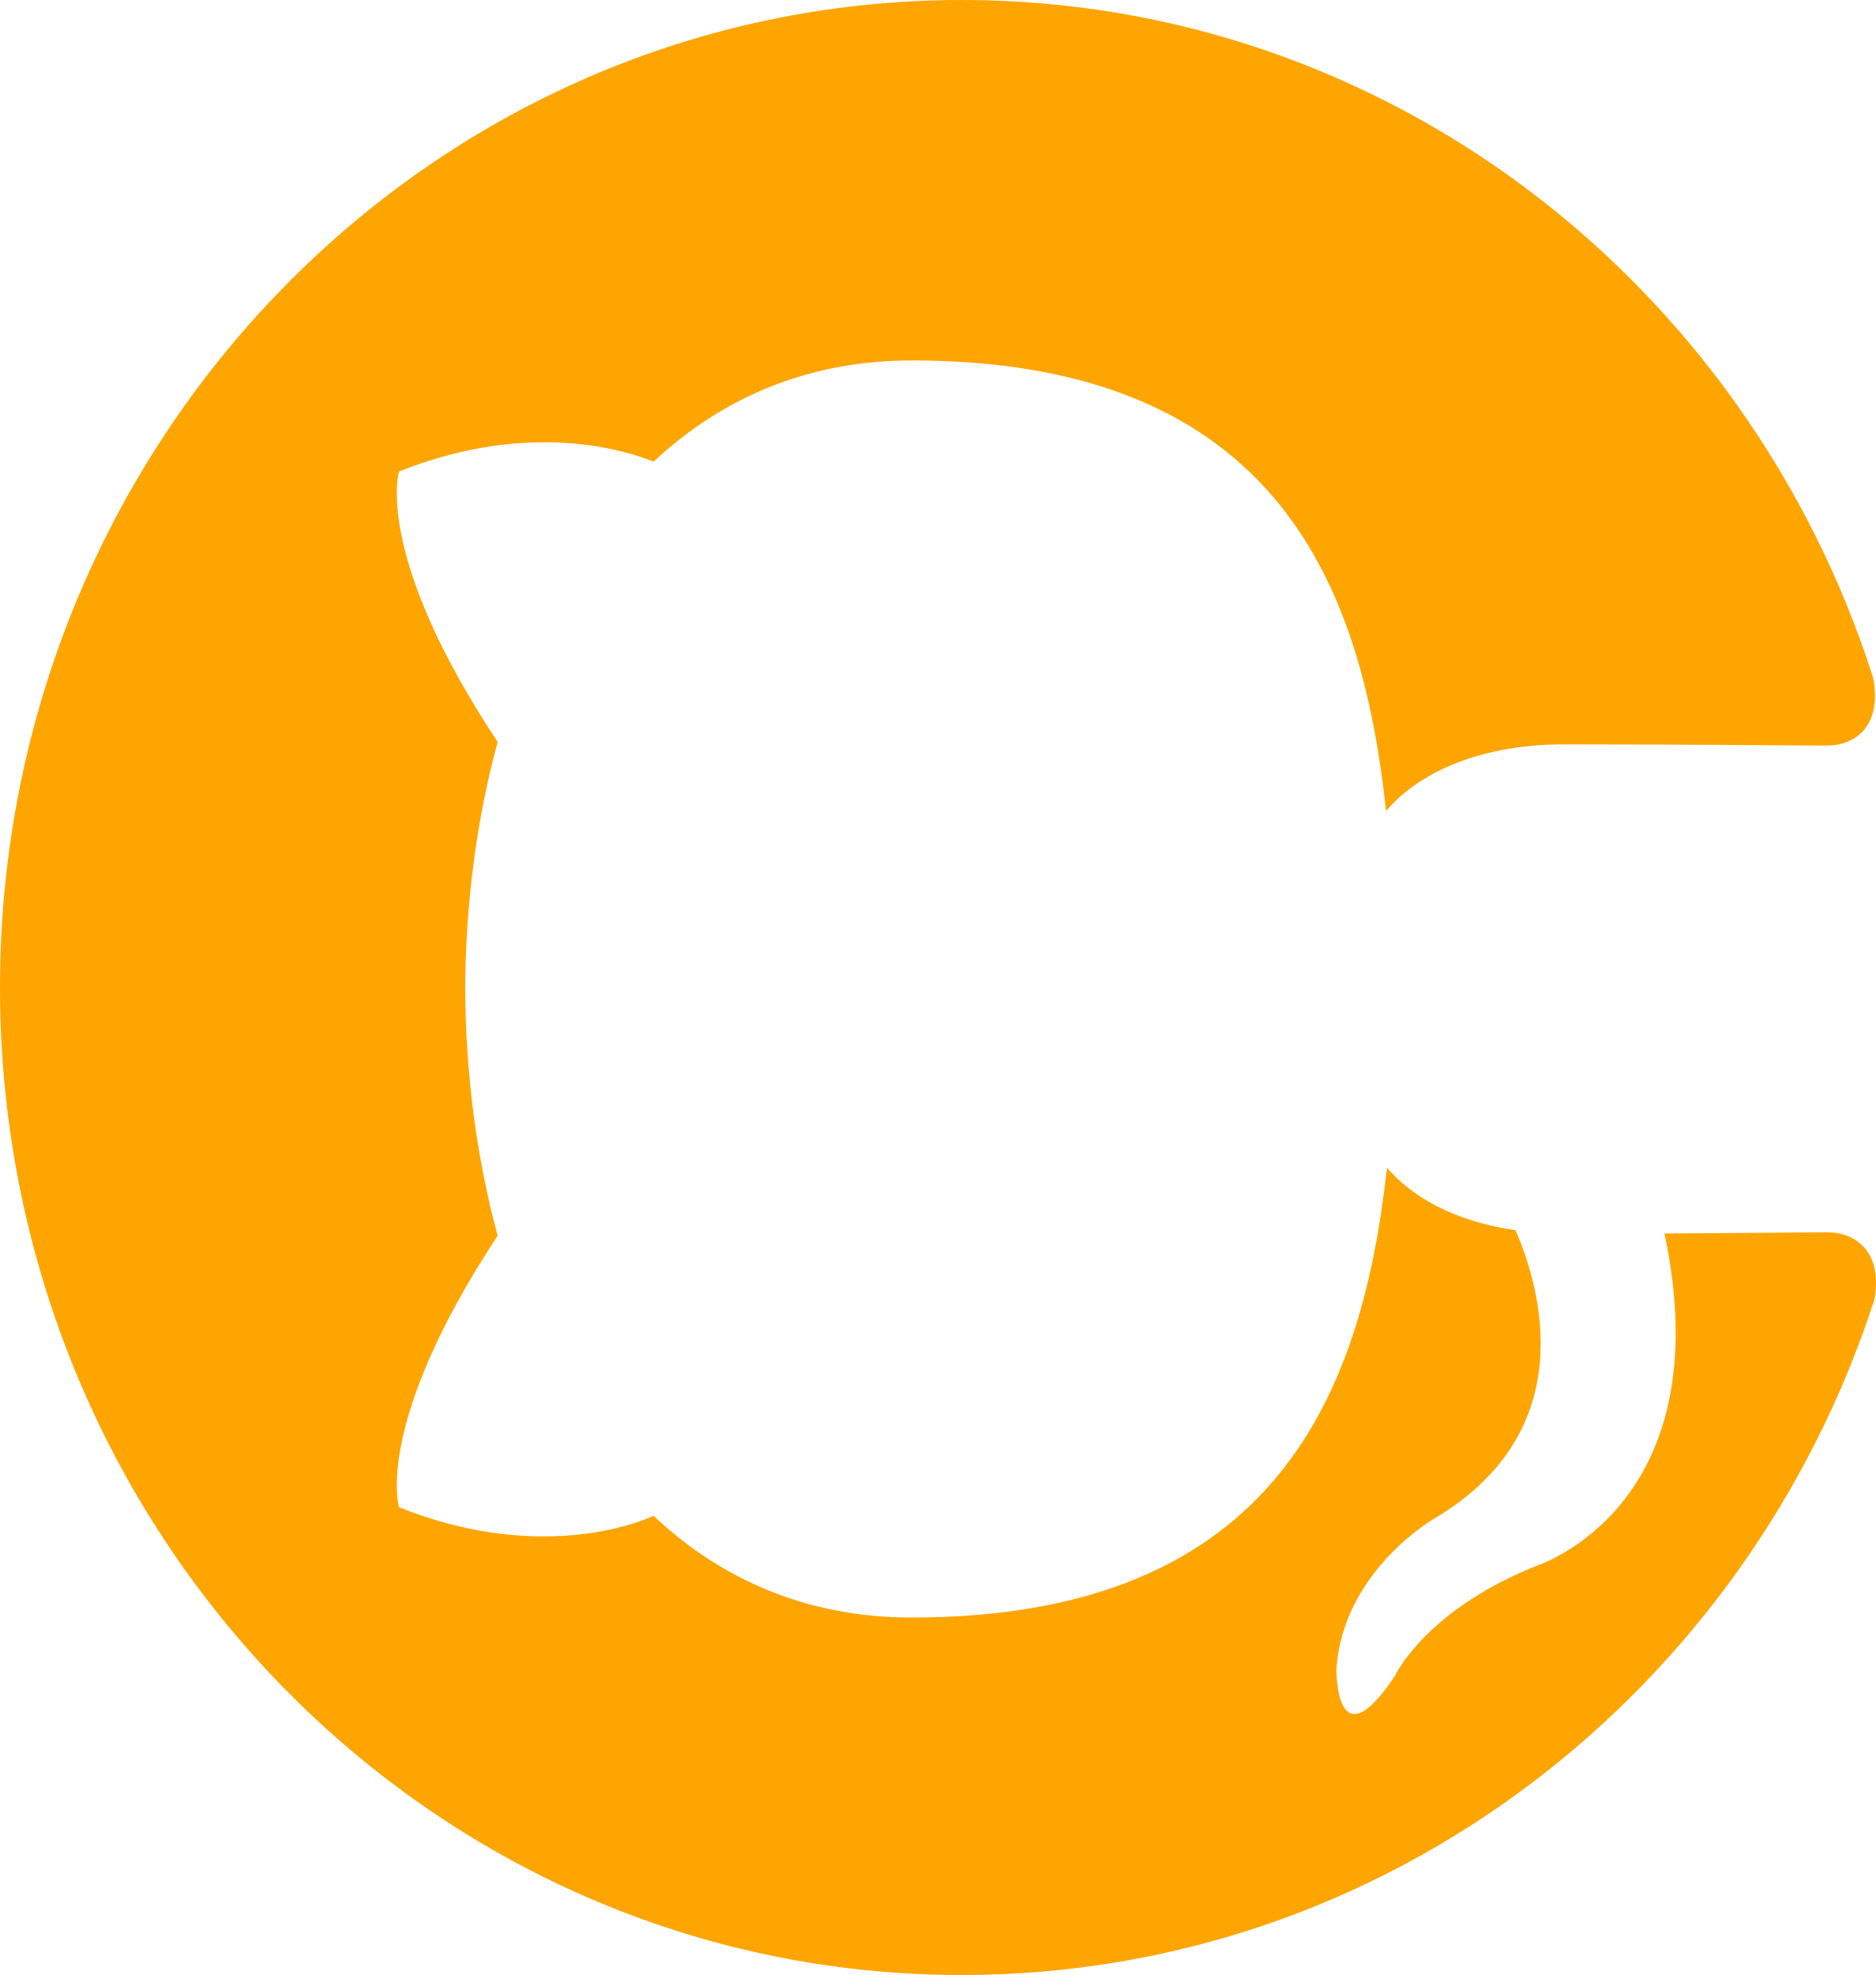
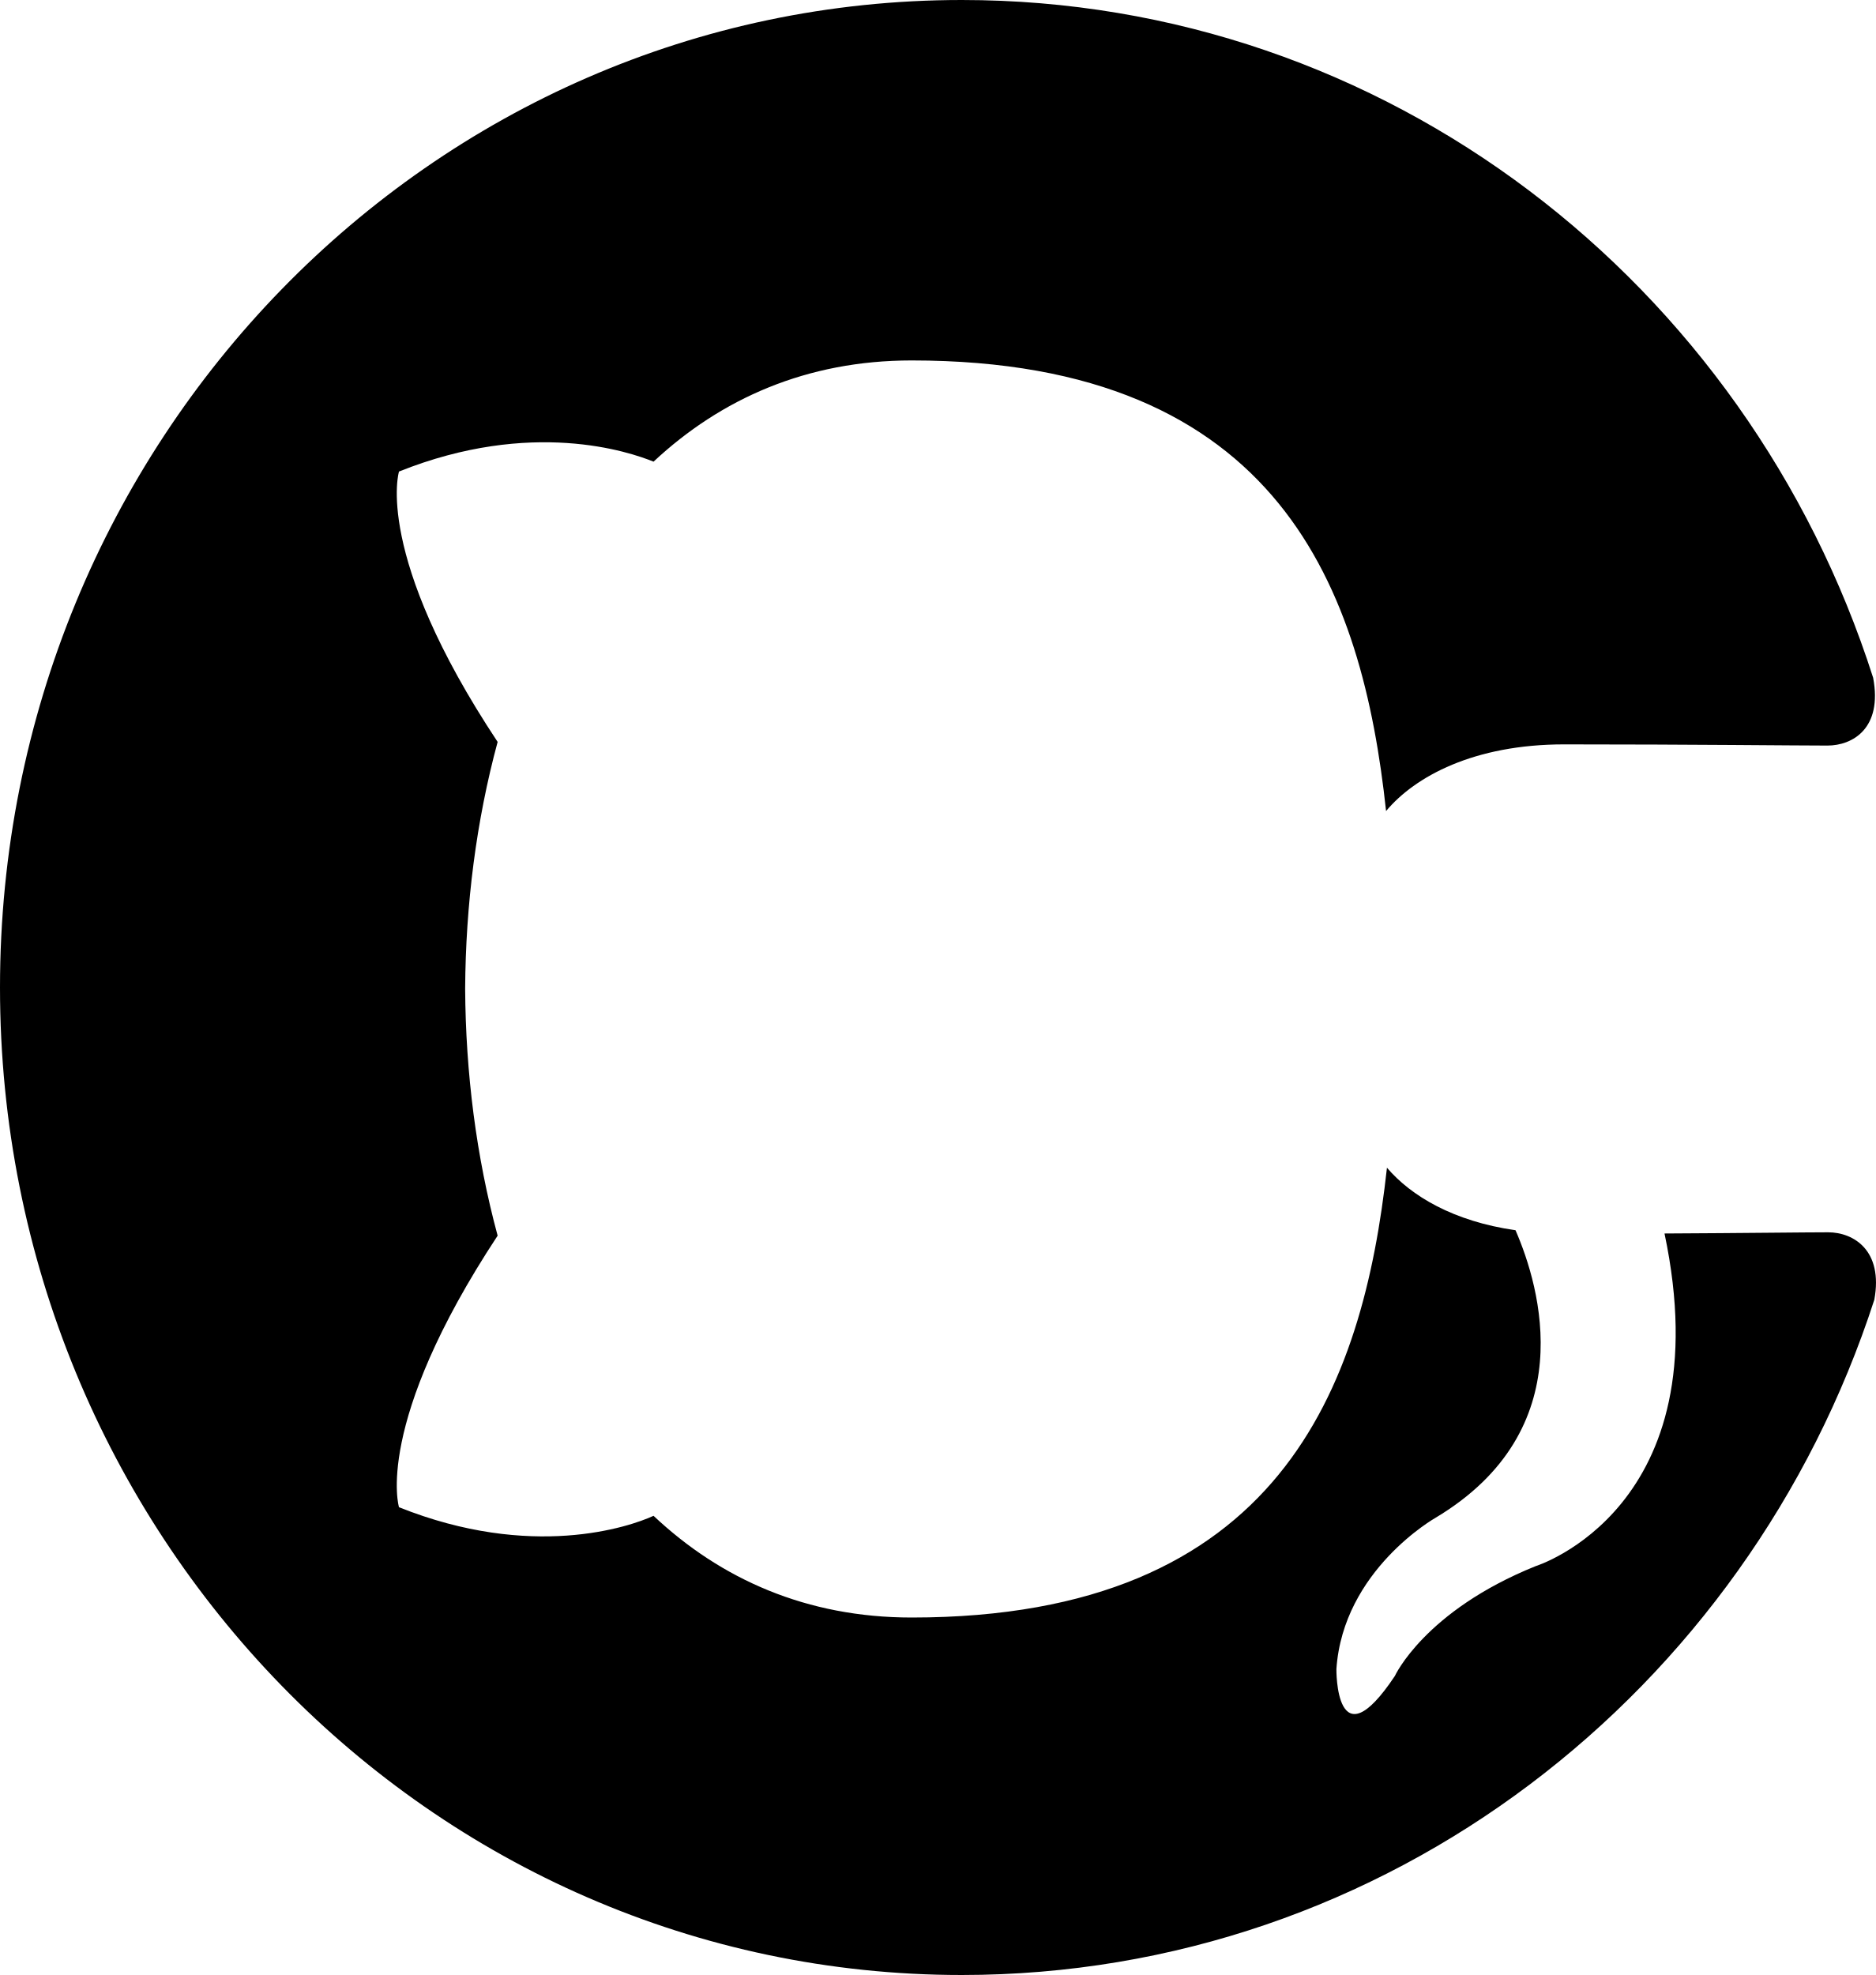
<svg xmlns="http://www.w3.org/2000/svg" width="19" height="20" viewBox="0 0 19 20" fill="none">
-   <path d="M-4.37114e-07 10C-1.95608e-07 15.524 4.362 20 9.741 20C14.046 20 17.696 17.134 18.983 13.162C19.075 12.662 18.773 12.479 18.515 12.479C18.284 12.479 17.671 12.487 16.858 12.491C17.446 15.273 15.552 15.86 15.552 15.86C14.427 16.314 14.127 16.972 14.127 16.972C13.523 17.878 13.535 16.902 13.535 16.902C13.603 15.898 14.539 15.37 14.539 15.37C16.028 14.479 15.598 13.03 15.349 12.458C14.719 12.368 14.29 12.11 14.047 11.825C13.803 14.045 12.965 16.38 9.233 16.38C8.17 16.38 7.301 15.992 6.619 15.35C6.373 15.463 5.383 15.8 4.041 15.263C4.041 15.263 3.78 14.425 5.04 12.513C4.823 11.713 4.716 10.863 4.711 10.013C4.716 9.163 4.823 8.313 5.04 7.513C3.78 5.613 4.041 4.775 4.041 4.775C5.383 4.238 6.373 4.575 6.619 4.675C7.301 4.038 8.17 3.65 9.233 3.65C12.975 3.65 13.799 5.988 14.038 8.213C14.331 7.863 14.928 7.538 15.841 7.538C17.144 7.538 18.192 7.55 18.508 7.55C18.764 7.55 19.068 7.375 18.971 6.863C17.692 2.862 14.039 -0 9.741 -0C4.362 -0 -6.7851e-07 4.477 -4.37114e-07 10Z" fill="#FFA501" />
+   <path d="M-4.37114e-07 10C-1.95608e-07 15.524 4.362 20 9.741 20C14.046 20 17.696 17.134 18.983 13.162C19.075 12.662 18.773 12.479 18.515 12.479C18.284 12.479 17.671 12.487 16.858 12.491C17.446 15.273 15.552 15.86 15.552 15.86C14.427 16.314 14.127 16.972 14.127 16.972C13.523 17.878 13.535 16.902 13.535 16.902C13.603 15.898 14.539 15.37 14.539 15.37C16.028 14.479 15.598 13.03 15.349 12.458C14.719 12.368 14.29 12.11 14.047 11.825C13.803 14.045 12.965 16.38 9.233 16.38C8.17 16.38 7.301 15.992 6.619 15.35C6.373 15.463 5.383 15.8 4.041 15.263C4.041 15.263 3.78 14.425 5.04 12.513C4.823 11.713 4.716 10.863 4.711 10.013C4.716 9.163 4.823 8.313 5.04 7.513C3.78 5.613 4.041 4.775 4.041 4.775C5.383 4.238 6.373 4.575 6.619 4.675C7.301 4.038 8.17 3.65 9.233 3.65C12.975 3.65 13.799 5.988 14.038 8.213C14.331 7.863 14.928 7.538 15.841 7.538C17.144 7.538 18.192 7.55 18.508 7.55C18.764 7.55 19.068 7.375 18.971 6.863C17.692 2.862 14.039 -0 9.741 -0C4.362 -0 -6.7851e-07 4.477 -4.37114e-07 10Z" fill="black" />
</svg>
